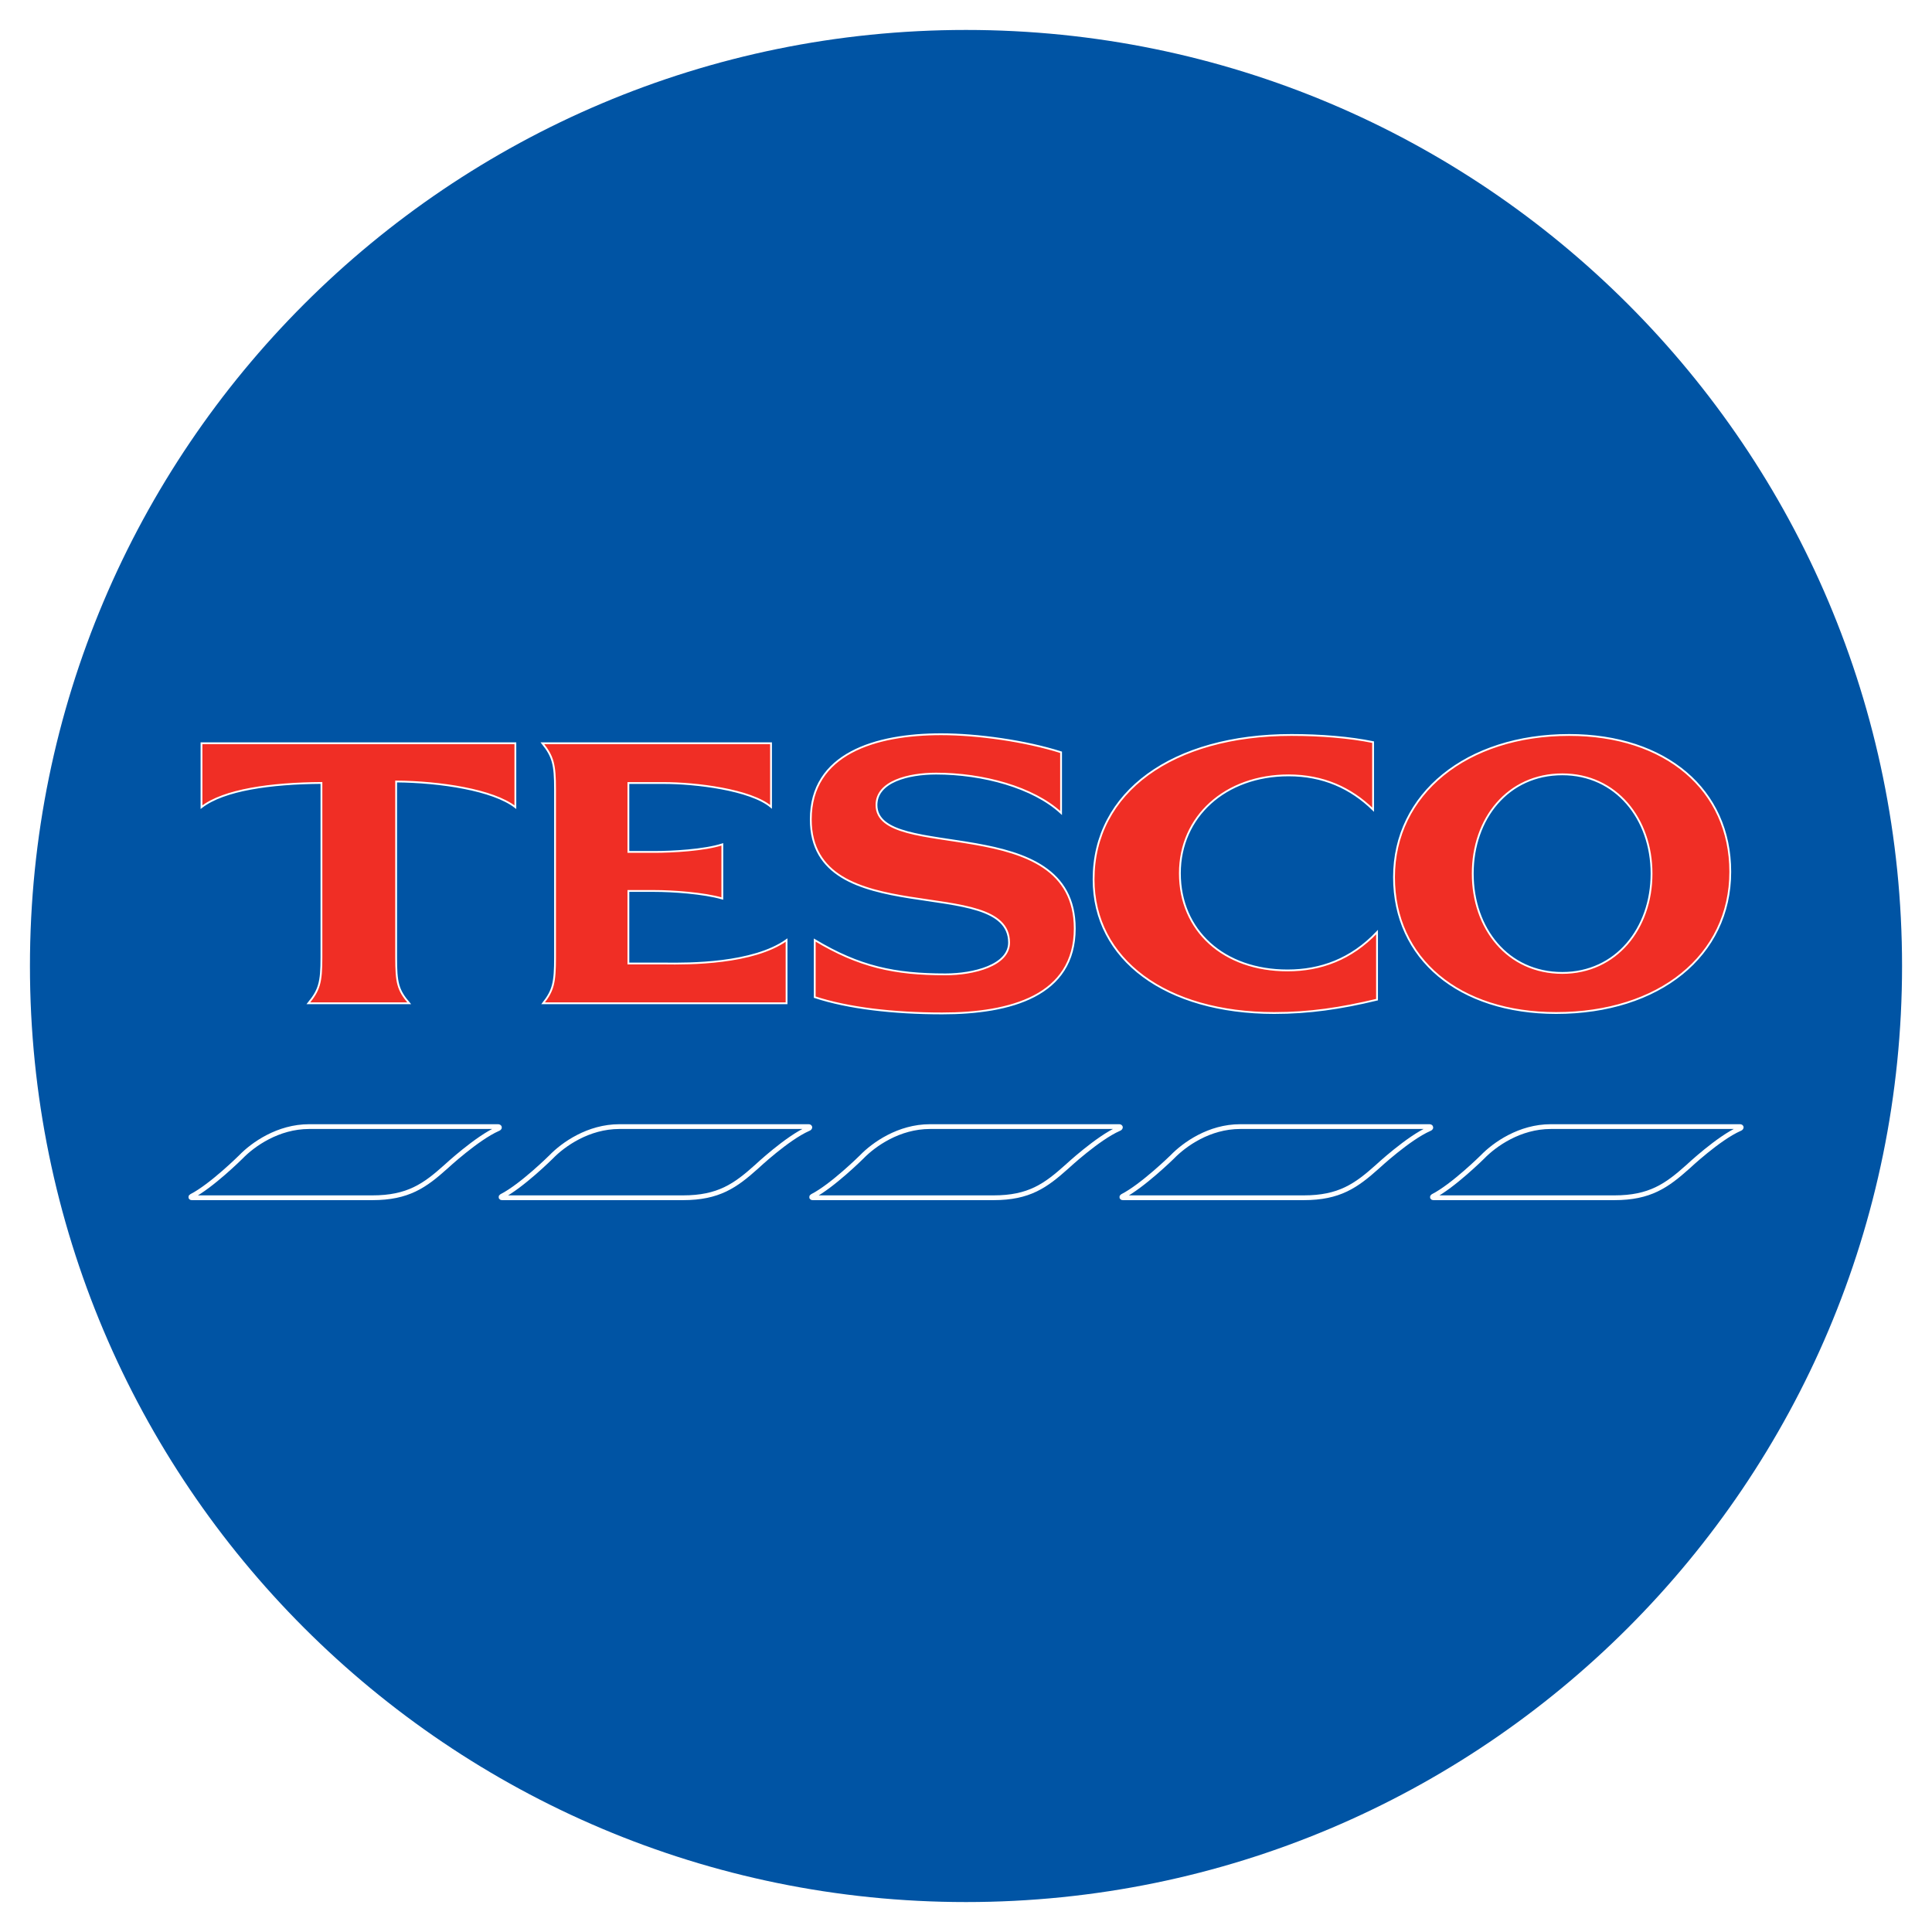
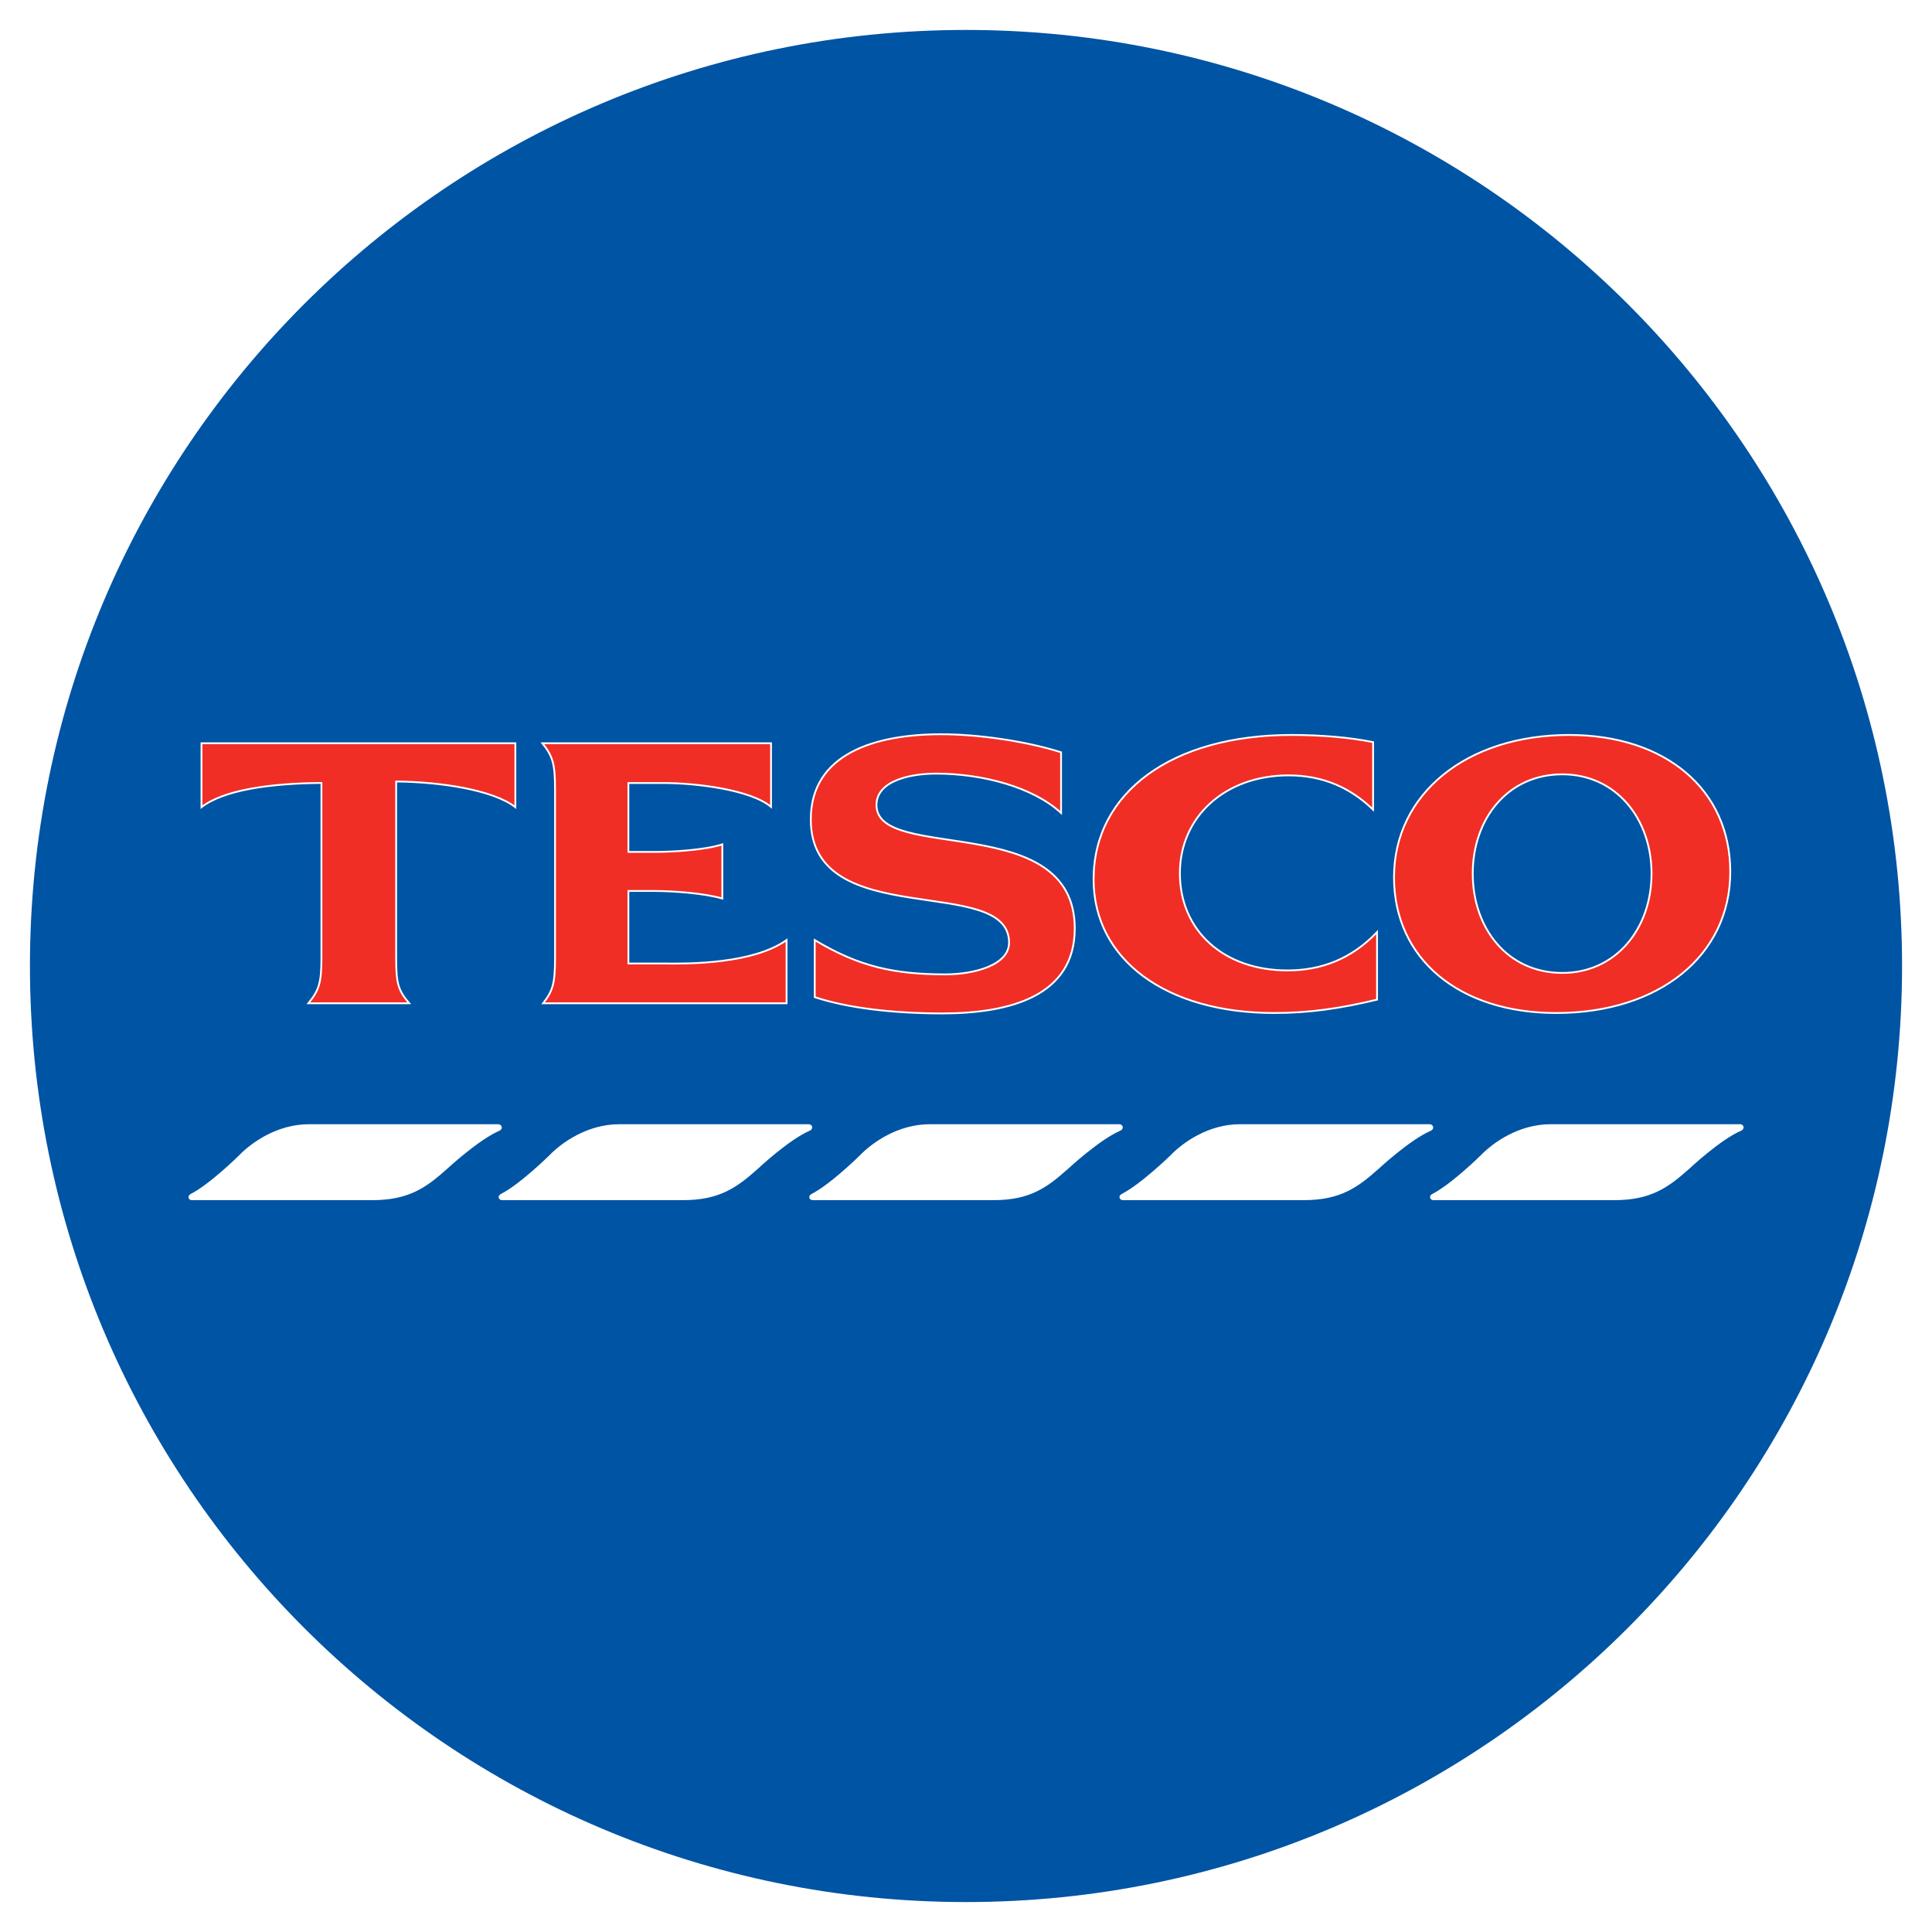
<svg xmlns="http://www.w3.org/2000/svg" style="isolation:isolate" viewBox="0 0 24 24" width="24pt" height="24pt">
  <defs>
-     <clipPath id="_clipPath_iAaAB20sAAsZqvKBvsjXRVLZ6GCC4BRN">
+     <clipPath id="_clipPath_llK3wQSC09gQtKnBkr962bnRu6UQFt1s">
      <rect width="24" height="24" />
    </clipPath>
  </defs>
-   <g clip-path="url(#_clipPath_iAaAB20sAAsZqvKBvsjXRVLZ6GCC4BRN)">
+   <g clip-path="url(#_clipPath_llK3wQSC09gQtKnBkr962bnRu6UQFt1s)">
    <circle vector-effect="non-scaling-stroke" cx="12" cy="12" r="11.628" fill="rgb(0,84,164)" />
    <g>
-       <path d=" M 3.84 13.995 C 3.455 13.995 3.143 14.216 2.992 14.372 C 2.992 14.372 2.626 14.735 2.378 14.861 C 2.367 14.867 2.367 14.879 2.382 14.879 L 4.625 14.879 C 5.069 14.879 5.277 14.729 5.54 14.493 C 5.54 14.493 5.924 14.137 6.186 14.022 C 6.213 14.012 6.207 13.995 6.186 13.995 L 3.84 13.995 Z  M 7.694 13.995 C 7.309 13.995 6.997 14.216 6.846 14.372 C 6.846 14.372 6.48 14.735 6.231 14.861 C 6.22 14.867 6.221 14.879 6.236 14.879 L 8.484 14.879 C 8.927 14.879 9.136 14.729 9.399 14.493 C 9.399 14.493 9.778 14.137 10.04 14.022 C 10.067 14.012 10.065 13.995 10.045 13.995 L 7.694 13.995 L 7.694 13.995 Z  M 11.552 13.995 C 11.167 13.995 10.855 14.216 10.704 14.372 C 10.704 14.372 10.338 14.735 10.09 14.861 C 10.079 14.867 10.079 14.879 10.094 14.879 L 12.342 14.879 C 12.785 14.879 12.989 14.729 13.253 14.493 C 13.253 14.493 13.636 14.137 13.898 14.022 C 13.925 14.012 13.923 13.995 13.903 13.995 L 11.552 13.995 Z  M 15.406 13.995 C 15.021 13.995 14.713 14.216 14.562 14.372 C 14.562 14.372 14.191 14.735 13.943 14.861 C 13.932 14.867 13.933 14.879 13.948 14.879 L 16.195 14.879 C 16.639 14.879 16.847 14.729 17.111 14.493 C 17.111 14.493 17.494 14.137 17.757 14.022 C 17.783 14.012 17.777 13.995 17.757 13.995 L 15.406 13.995 Z  M 19.264 13.995 C 18.879 13.995 18.567 14.216 18.416 14.372 C 18.416 14.372 18.049 14.735 17.801 14.861 C 17.79 14.867 17.791 14.879 17.806 14.879 L 20.054 14.879 C 20.497 14.879 20.705 14.729 20.969 14.493 C 20.969 14.493 21.348 14.137 21.61 14.022 C 21.637 14.012 21.635 13.995 21.615 13.995 L 19.264 13.995 L 19.264 13.995 Z " fill="rgb(0,84,164)" vector-effect="non-scaling-stroke" stroke-width="0.079" stroke="rgb(255,255,255)" stroke-linejoin="miter" stroke-linecap="butt" stroke-miterlimit="11.474" />
+       <path d=" M 3.84 13.995 C 3.455 13.995 3.143 14.216 2.992 14.372 C 2.992 14.372 2.626 14.735 2.378 14.861 C 2.367 14.867 2.367 14.879 2.382 14.879 L 4.625 14.879 C 5.069 14.879 5.277 14.729 5.54 14.493 C 5.54 14.493 5.924 14.137 6.186 14.022 C 6.213 14.012 6.207 13.995 6.186 13.995 L 3.84 13.995 Z  M 7.694 13.995 C 7.309 13.995 6.997 14.216 6.846 14.372 C 6.846 14.372 6.48 14.735 6.231 14.861 C 6.22 14.867 6.221 14.879 6.236 14.879 L 8.484 14.879 C 8.927 14.879 9.136 14.729 9.399 14.493 C 9.399 14.493 9.778 14.137 10.04 14.022 C 10.067 14.012 10.065 13.995 10.045 13.995 L 7.694 13.995 L 7.694 13.995 Z  M 11.552 13.995 C 11.167 13.995 10.855 14.216 10.704 14.372 C 10.704 14.372 10.338 14.735 10.09 14.861 C 10.079 14.867 10.079 14.879 10.094 14.879 L 12.342 14.879 C 12.785 14.879 12.989 14.729 13.253 14.493 C 13.253 14.493 13.636 14.137 13.898 14.022 C 13.925 14.012 13.923 13.995 13.903 13.995 L 11.552 13.995 Z  M 15.406 13.995 C 15.021 13.995 14.713 14.216 14.562 14.372 C 14.562 14.372 14.191 14.735 13.943 14.861 C 13.932 14.867 13.933 14.879 13.948 14.879 L 16.195 14.879 C 16.639 14.879 16.847 14.729 17.111 14.493 C 17.111 14.493 17.494 14.137 17.757 14.022 C 17.783 14.012 17.777 13.995 17.757 13.995 L 15.406 13.995 Z  M 19.264 13.995 C 18.879 13.995 18.567 14.216 18.416 14.372 C 18.416 14.372 18.049 14.735 17.801 14.861 C 17.79 14.867 17.791 14.879 17.806 14.879 L 20.054 14.879 C 20.497 14.879 20.705 14.729 20.969 14.493 C 20.969 14.493 21.348 14.137 21.61 14.022 C 21.637 14.012 21.635 13.995 21.615 13.995 L 19.264 13.995 L 19.264 13.995 Z " fill="rgb(255,255,255)" vector-effect="non-scaling-stroke" stroke-width="0.079" stroke="rgb(255,255,255)" stroke-linejoin="miter" stroke-linecap="butt" stroke-miterlimit="11.474" />
      <path d=" M 11.691 9.121 C 10.871 9.121 10.072 9.364 10.072 10.179 C 10.072 11.591 12.535 10.846 12.535 11.709 C 12.535 11.991 12.098 12.104 11.745 12.104 C 11.111 12.104 10.675 12.01 10.121 11.678 L 10.121 12.387 C 10.534 12.523 11.095 12.589 11.705 12.589 C 12.555 12.589 13.351 12.369 13.351 11.534 C 13.351 10.06 10.888 10.723 10.888 10 C 10.888 9.709 11.283 9.61 11.629 9.61 C 12.209 9.61 12.836 9.78 13.181 10.099 L 13.181 9.345 C 12.735 9.204 12.143 9.121 11.691 9.121 L 11.691 9.121 Z  M 16.043 9.13 C 14.564 9.13 13.585 9.841 13.585 10.924 C 13.585 11.919 14.483 12.584 15.828 12.584 C 16.263 12.584 16.652 12.527 17.106 12.418 L 17.106 11.579 C 16.785 11.918 16.403 12.055 15.994 12.055 C 15.2 12.055 14.657 11.56 14.657 10.848 C 14.657 10.145 15.22 9.632 16.007 9.632 C 16.436 9.632 16.78 9.788 17.057 10.058 L 17.057 9.219 C 16.769 9.16 16.408 9.13 16.043 9.13 L 16.043 9.13 Z  M 19.493 9.13 C 18.218 9.13 17.317 9.863 17.317 10.897 C 17.317 11.911 18.126 12.584 19.331 12.584 C 20.612 12.584 21.494 11.869 21.494 10.83 C 21.494 9.811 20.692 9.13 19.493 9.13 L 19.493 9.13 Z  M 2.503 9.233 L 2.503 10.027 C 2.78 9.812 3.36 9.731 3.993 9.726 L 3.993 11.893 C 3.993 12.208 3.965 12.298 3.831 12.463 L 5.083 12.463 C 4.942 12.298 4.921 12.208 4.921 11.893 L 4.921 9.708 C 5.47 9.713 6.125 9.812 6.402 10.027 L 6.402 9.233 L 2.503 9.233 L 2.503 9.233 Z  M 6.738 9.233 C 6.869 9.398 6.895 9.492 6.895 9.807 L 6.895 11.893 C 6.895 12.208 6.872 12.303 6.747 12.463 L 9.771 12.463 L 9.771 11.678 C 9.356 11.973 8.567 11.974 8.246 11.969 L 7.806 11.969 L 7.806 11.068 L 8.129 11.068 C 8.348 11.068 8.743 11.094 8.973 11.162 L 8.973 10.489 C 8.746 10.562 8.347 10.583 8.129 10.583 L 7.806 10.583 L 7.806 9.727 L 8.246 9.727 C 8.639 9.727 9.322 9.808 9.578 10.023 L 9.578 9.233 L 6.738 9.233 L 6.738 9.233 Z  M 19.408 9.619 C 20.075 9.619 20.516 10.171 20.516 10.852 C 20.516 11.534 20.075 12.086 19.408 12.086 C 18.729 12.086 18.295 11.534 18.295 10.852 C 18.295 10.171 18.729 9.619 19.408 9.619 Z " fill="rgb(240,46,37)" vector-effect="non-scaling-stroke" stroke-width="0.03" stroke="rgb(255,255,255)" stroke-linejoin="miter" stroke-linecap="butt" stroke-miterlimit="3.864" />
    </g>
  </g>
</svg>
